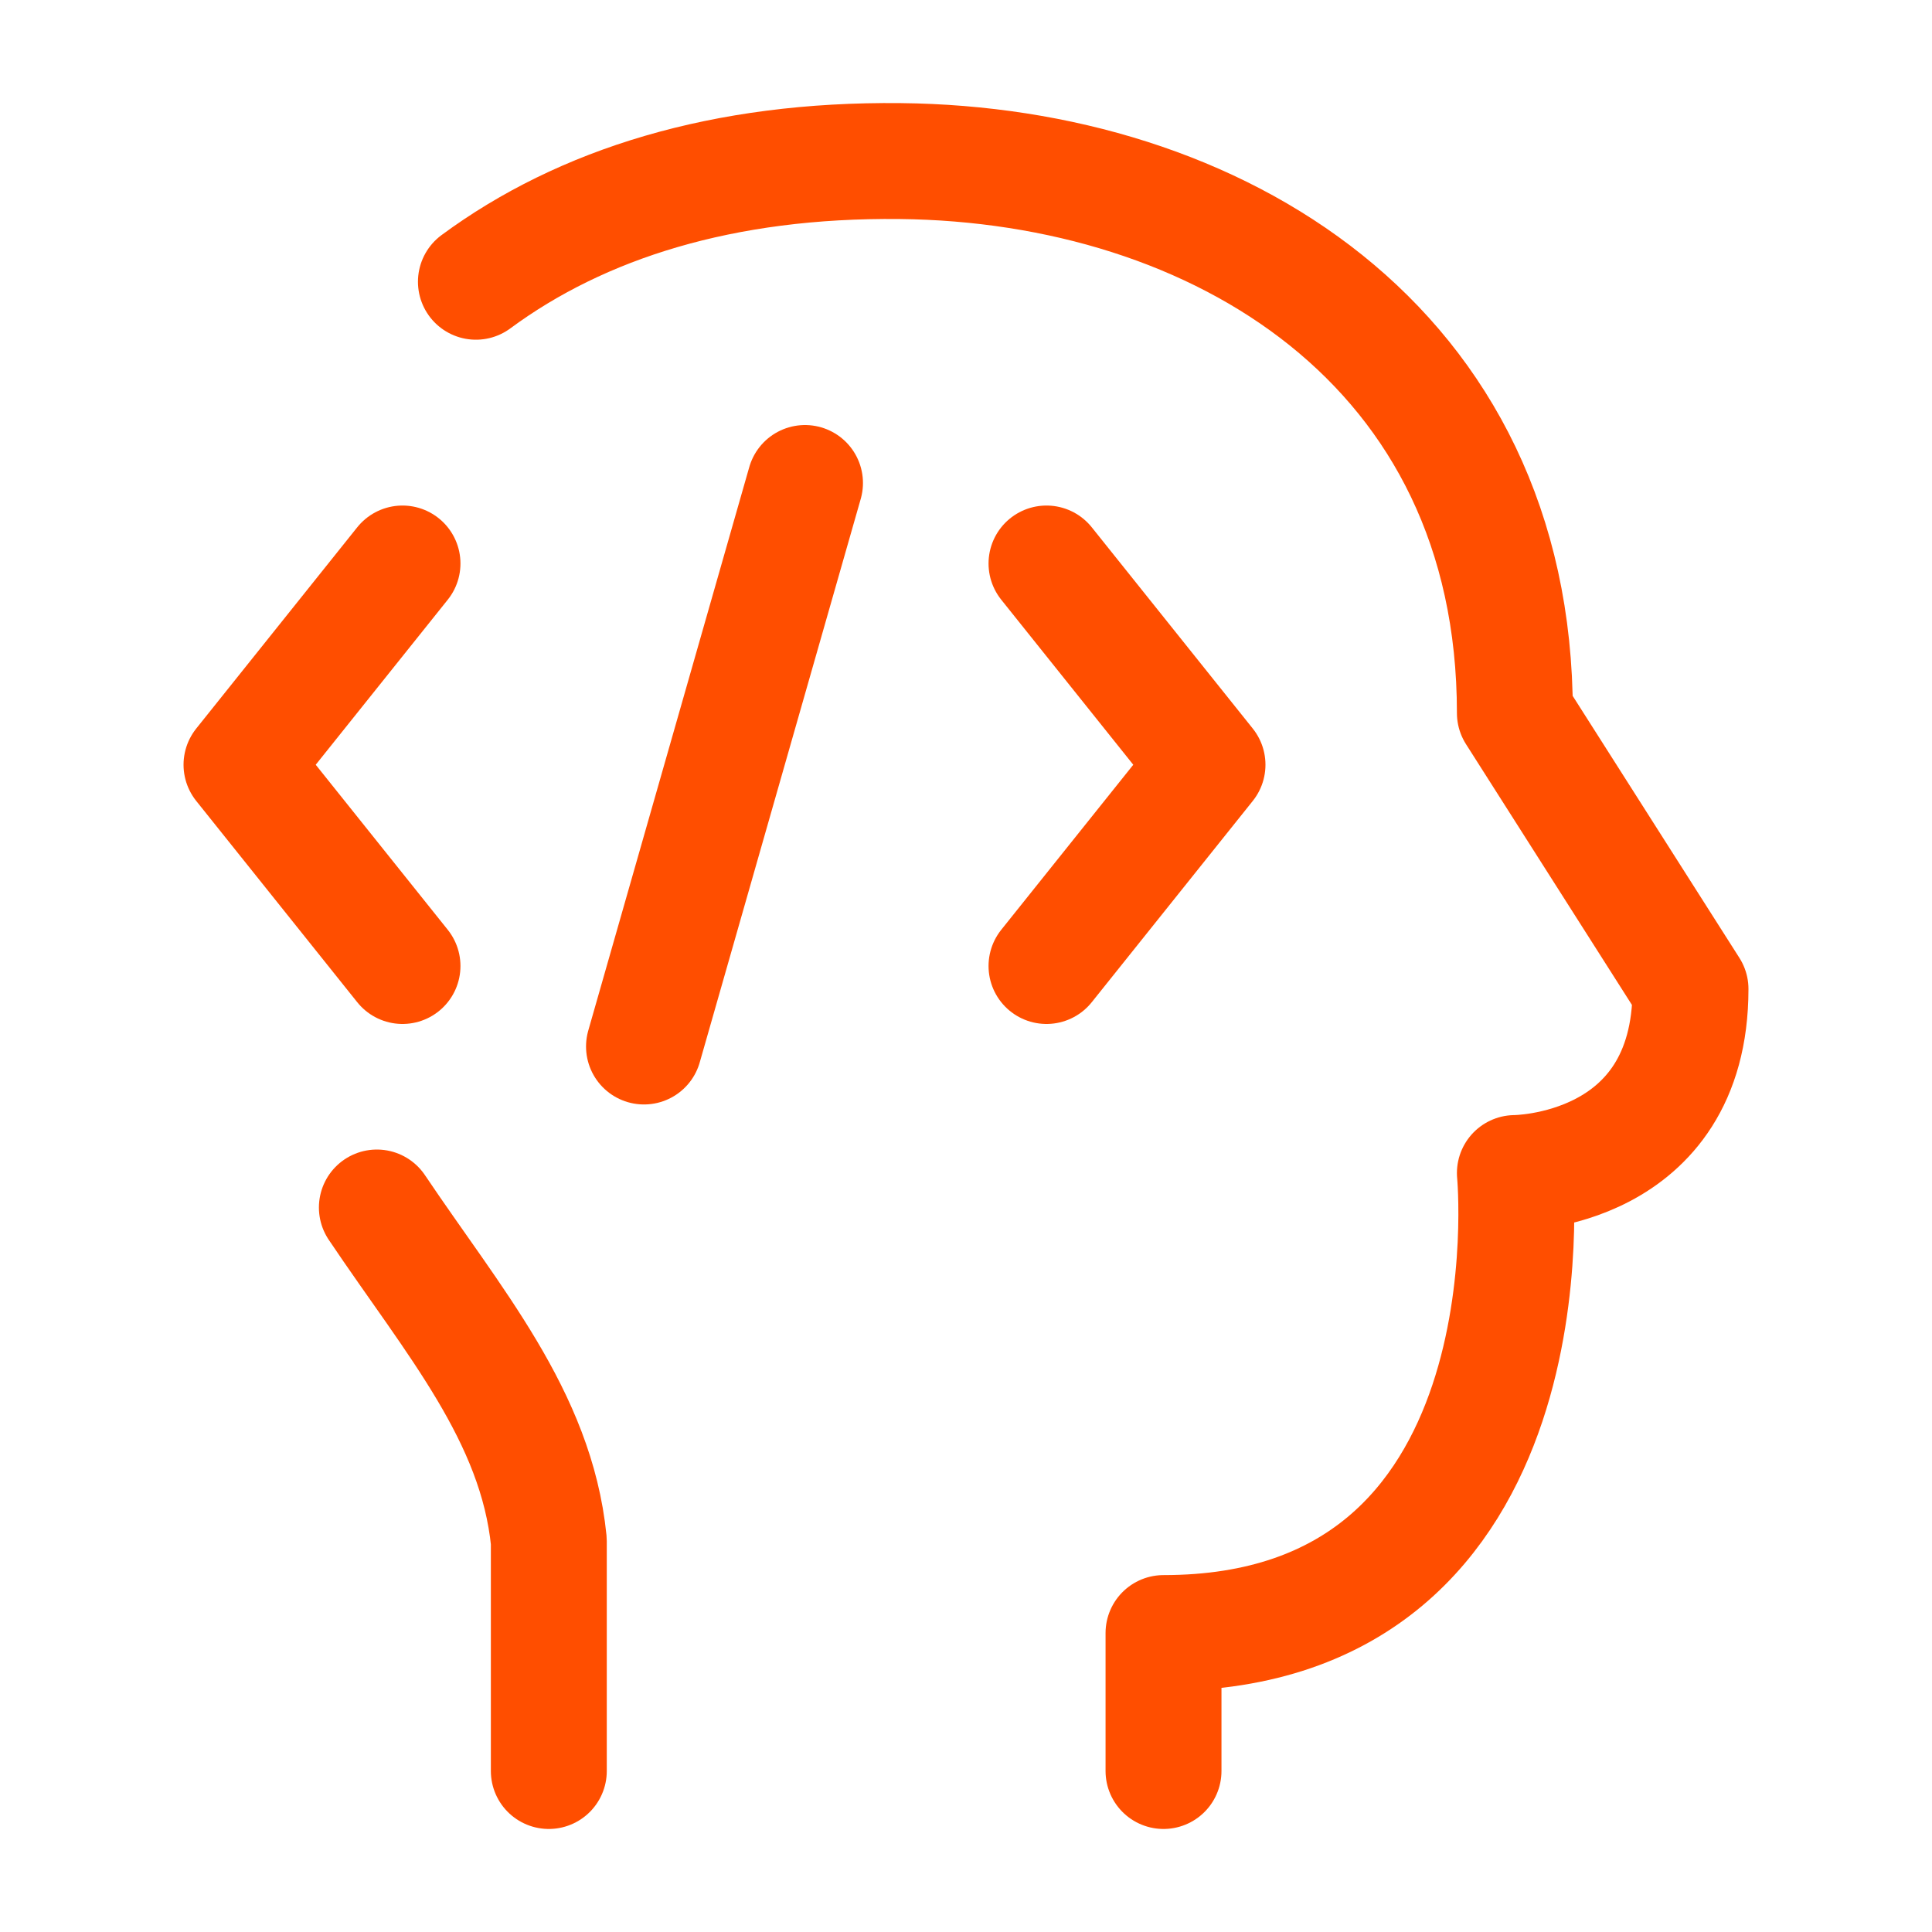
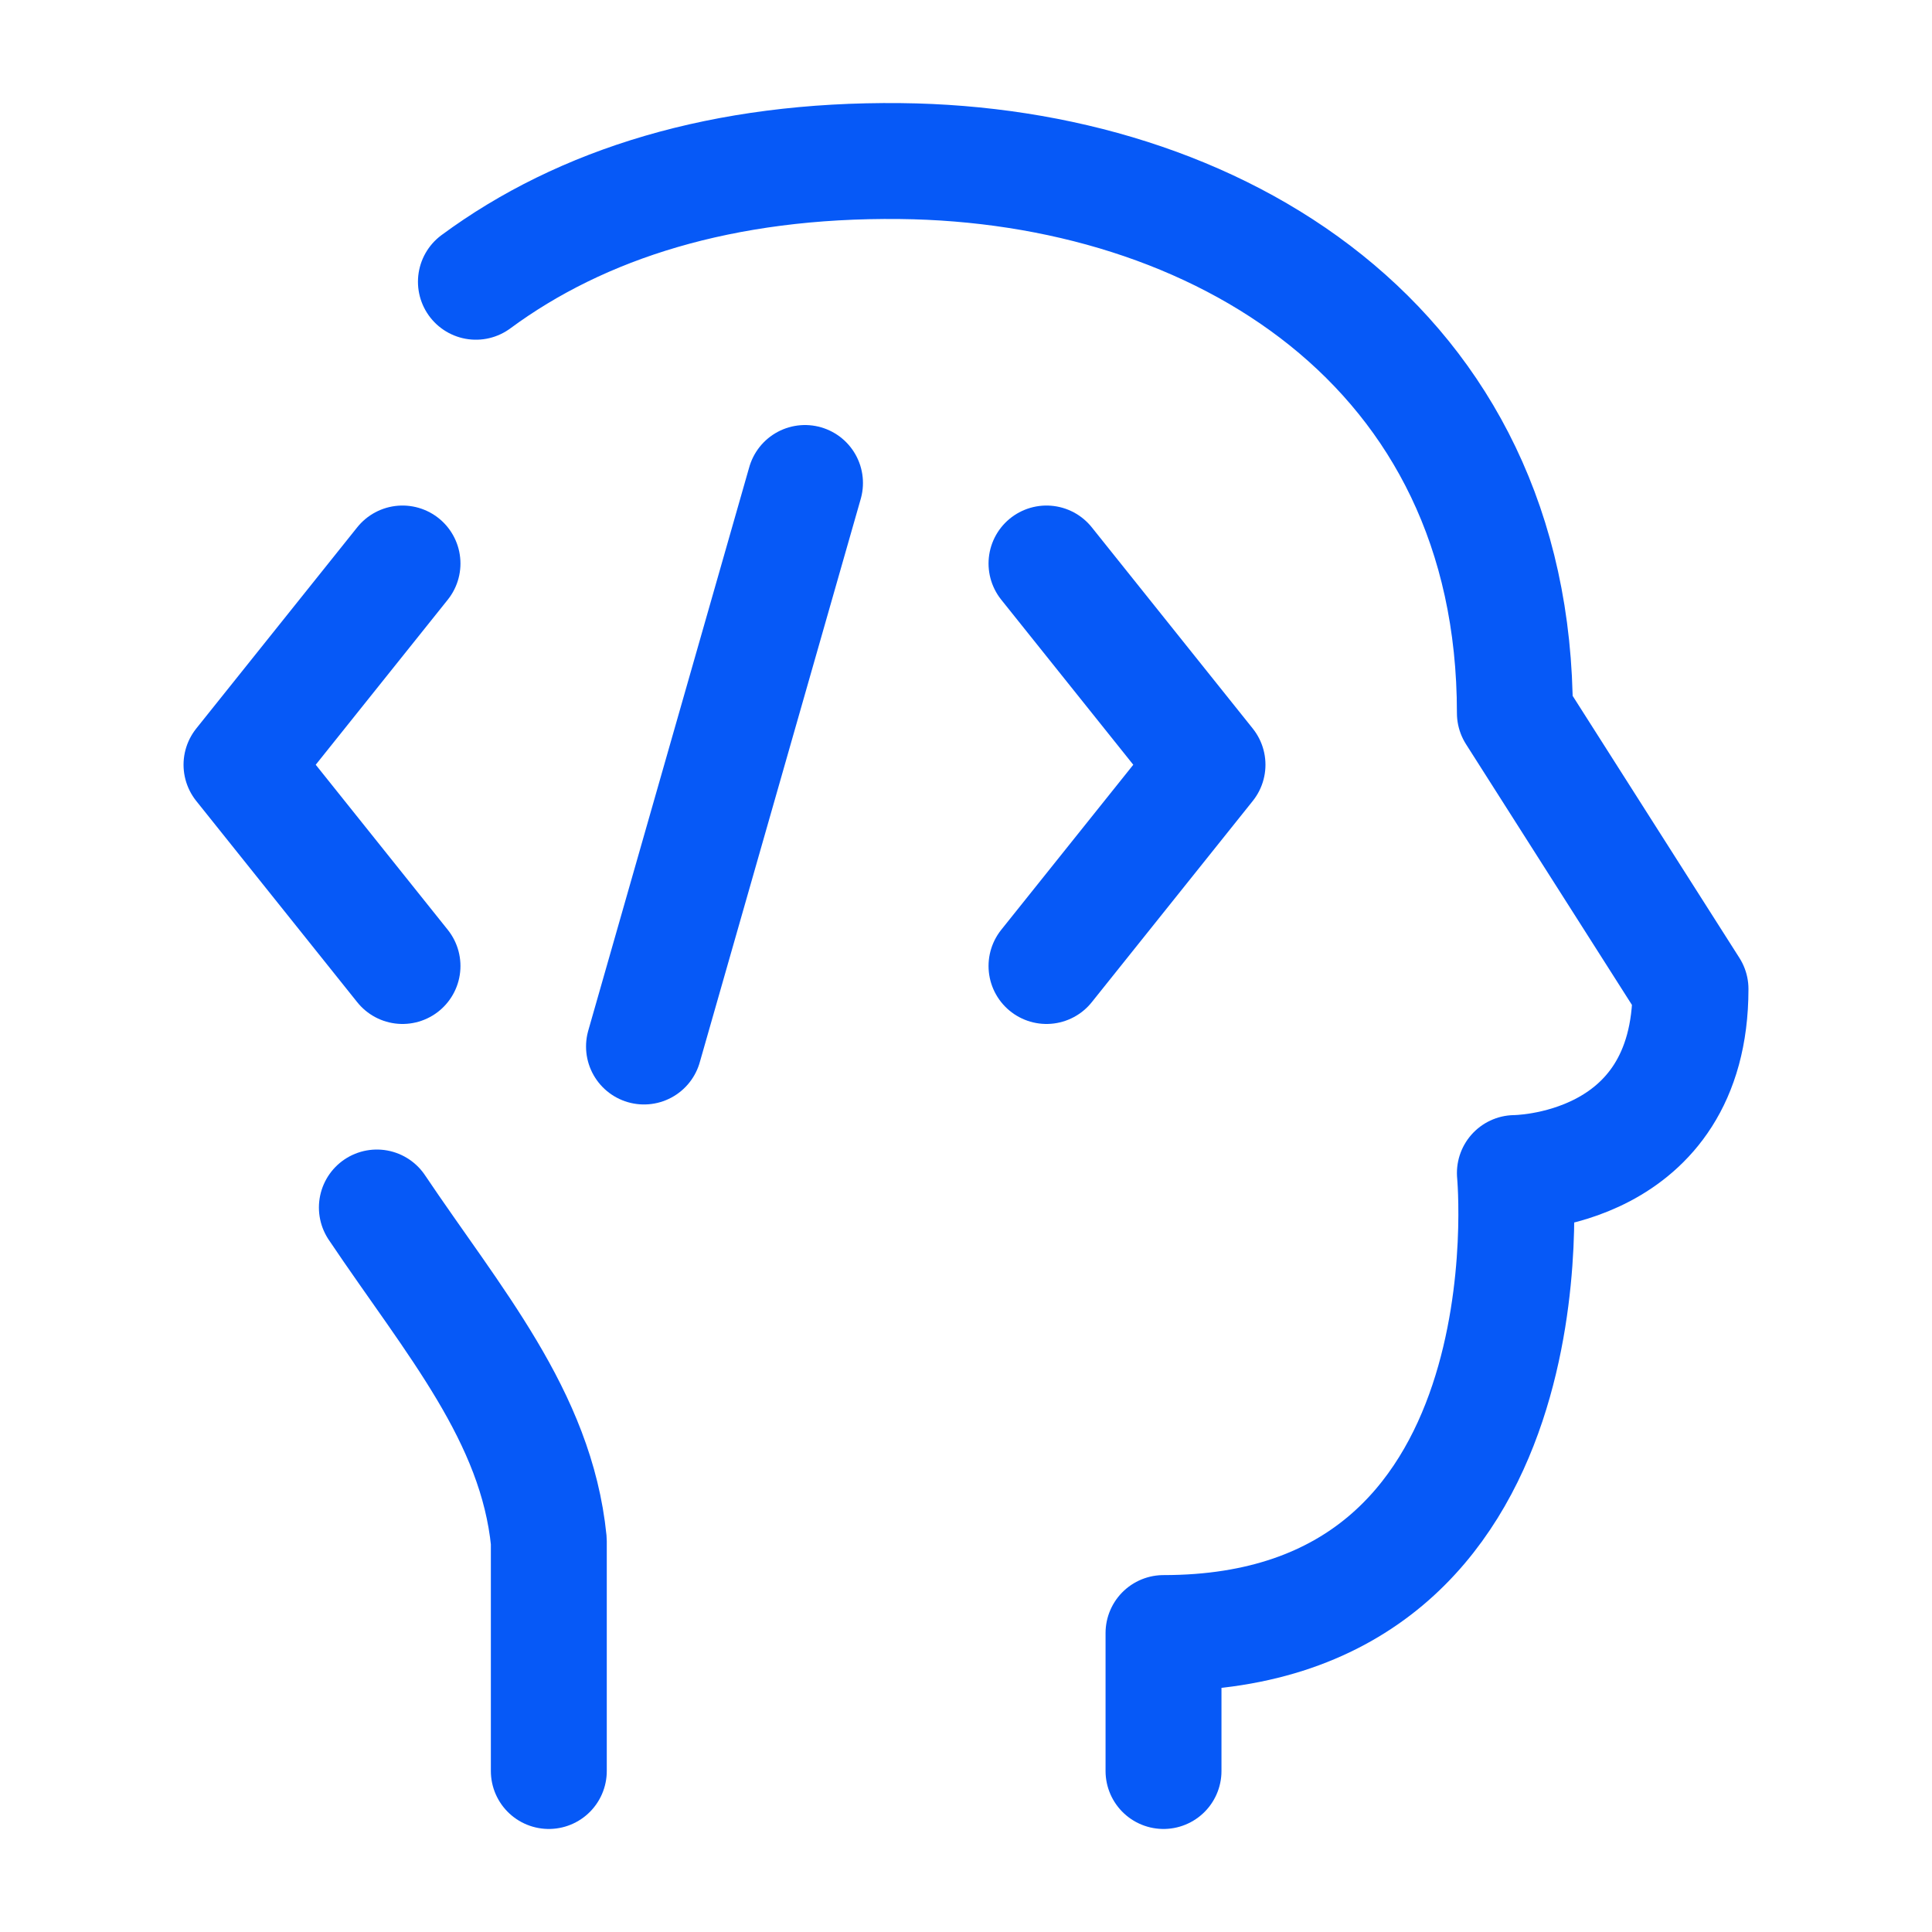
<svg xmlns="http://www.w3.org/2000/svg" width="30" height="30" viewBox="0 0 30 30" fill="none">
-   <path d="M8.522 27.5V23.929C8.327 21.99 7.041 20.52 5.852 18.75M18.067 27.5V25.358C24.205 25.358 23.523 18.215 23.523 18.215C23.523 18.215 26.25 18.215 26.25 15.357L23.523 11.072C23.523 5.357 18.886 2.552 13.977 2.501C11.227 2.472 9.031 3.164 7.39 4.375" stroke="#FF4E00" stroke-width="1.8" stroke-linecap="round" stroke-linejoin="round" />
-   <path d="M16.25 8.75L18.75 11.875L16.25 15M6.25 8.75L3.75 11.875L6.25 15M12.5 7.5L10 16.25" stroke="#FF4E00" stroke-width="1.8" stroke-linecap="round" stroke-linejoin="round" />
+   <path d="M8.522 27.5V23.929C8.327 21.99 7.041 20.52 5.852 18.75M18.067 27.5V25.358C24.205 25.358 23.523 18.215 23.523 18.215C23.523 18.215 26.25 18.215 26.25 15.357L23.523 11.072C23.523 5.357 18.886 2.552 13.977 2.501C11.227 2.472 9.031 3.164 7.39 4.375" stroke="#0659f7" stroke-width="1.8" stroke-linecap="round" stroke-linejoin="round" />
+   <path d="M16.25 8.75L18.75 11.875L16.25 15M6.25 8.75L3.75 11.875L6.25 15M12.5 7.5L10 16.25" stroke="#0659f7" stroke-width="1.8" stroke-linecap="round" stroke-linejoin="round" />
</svg>
